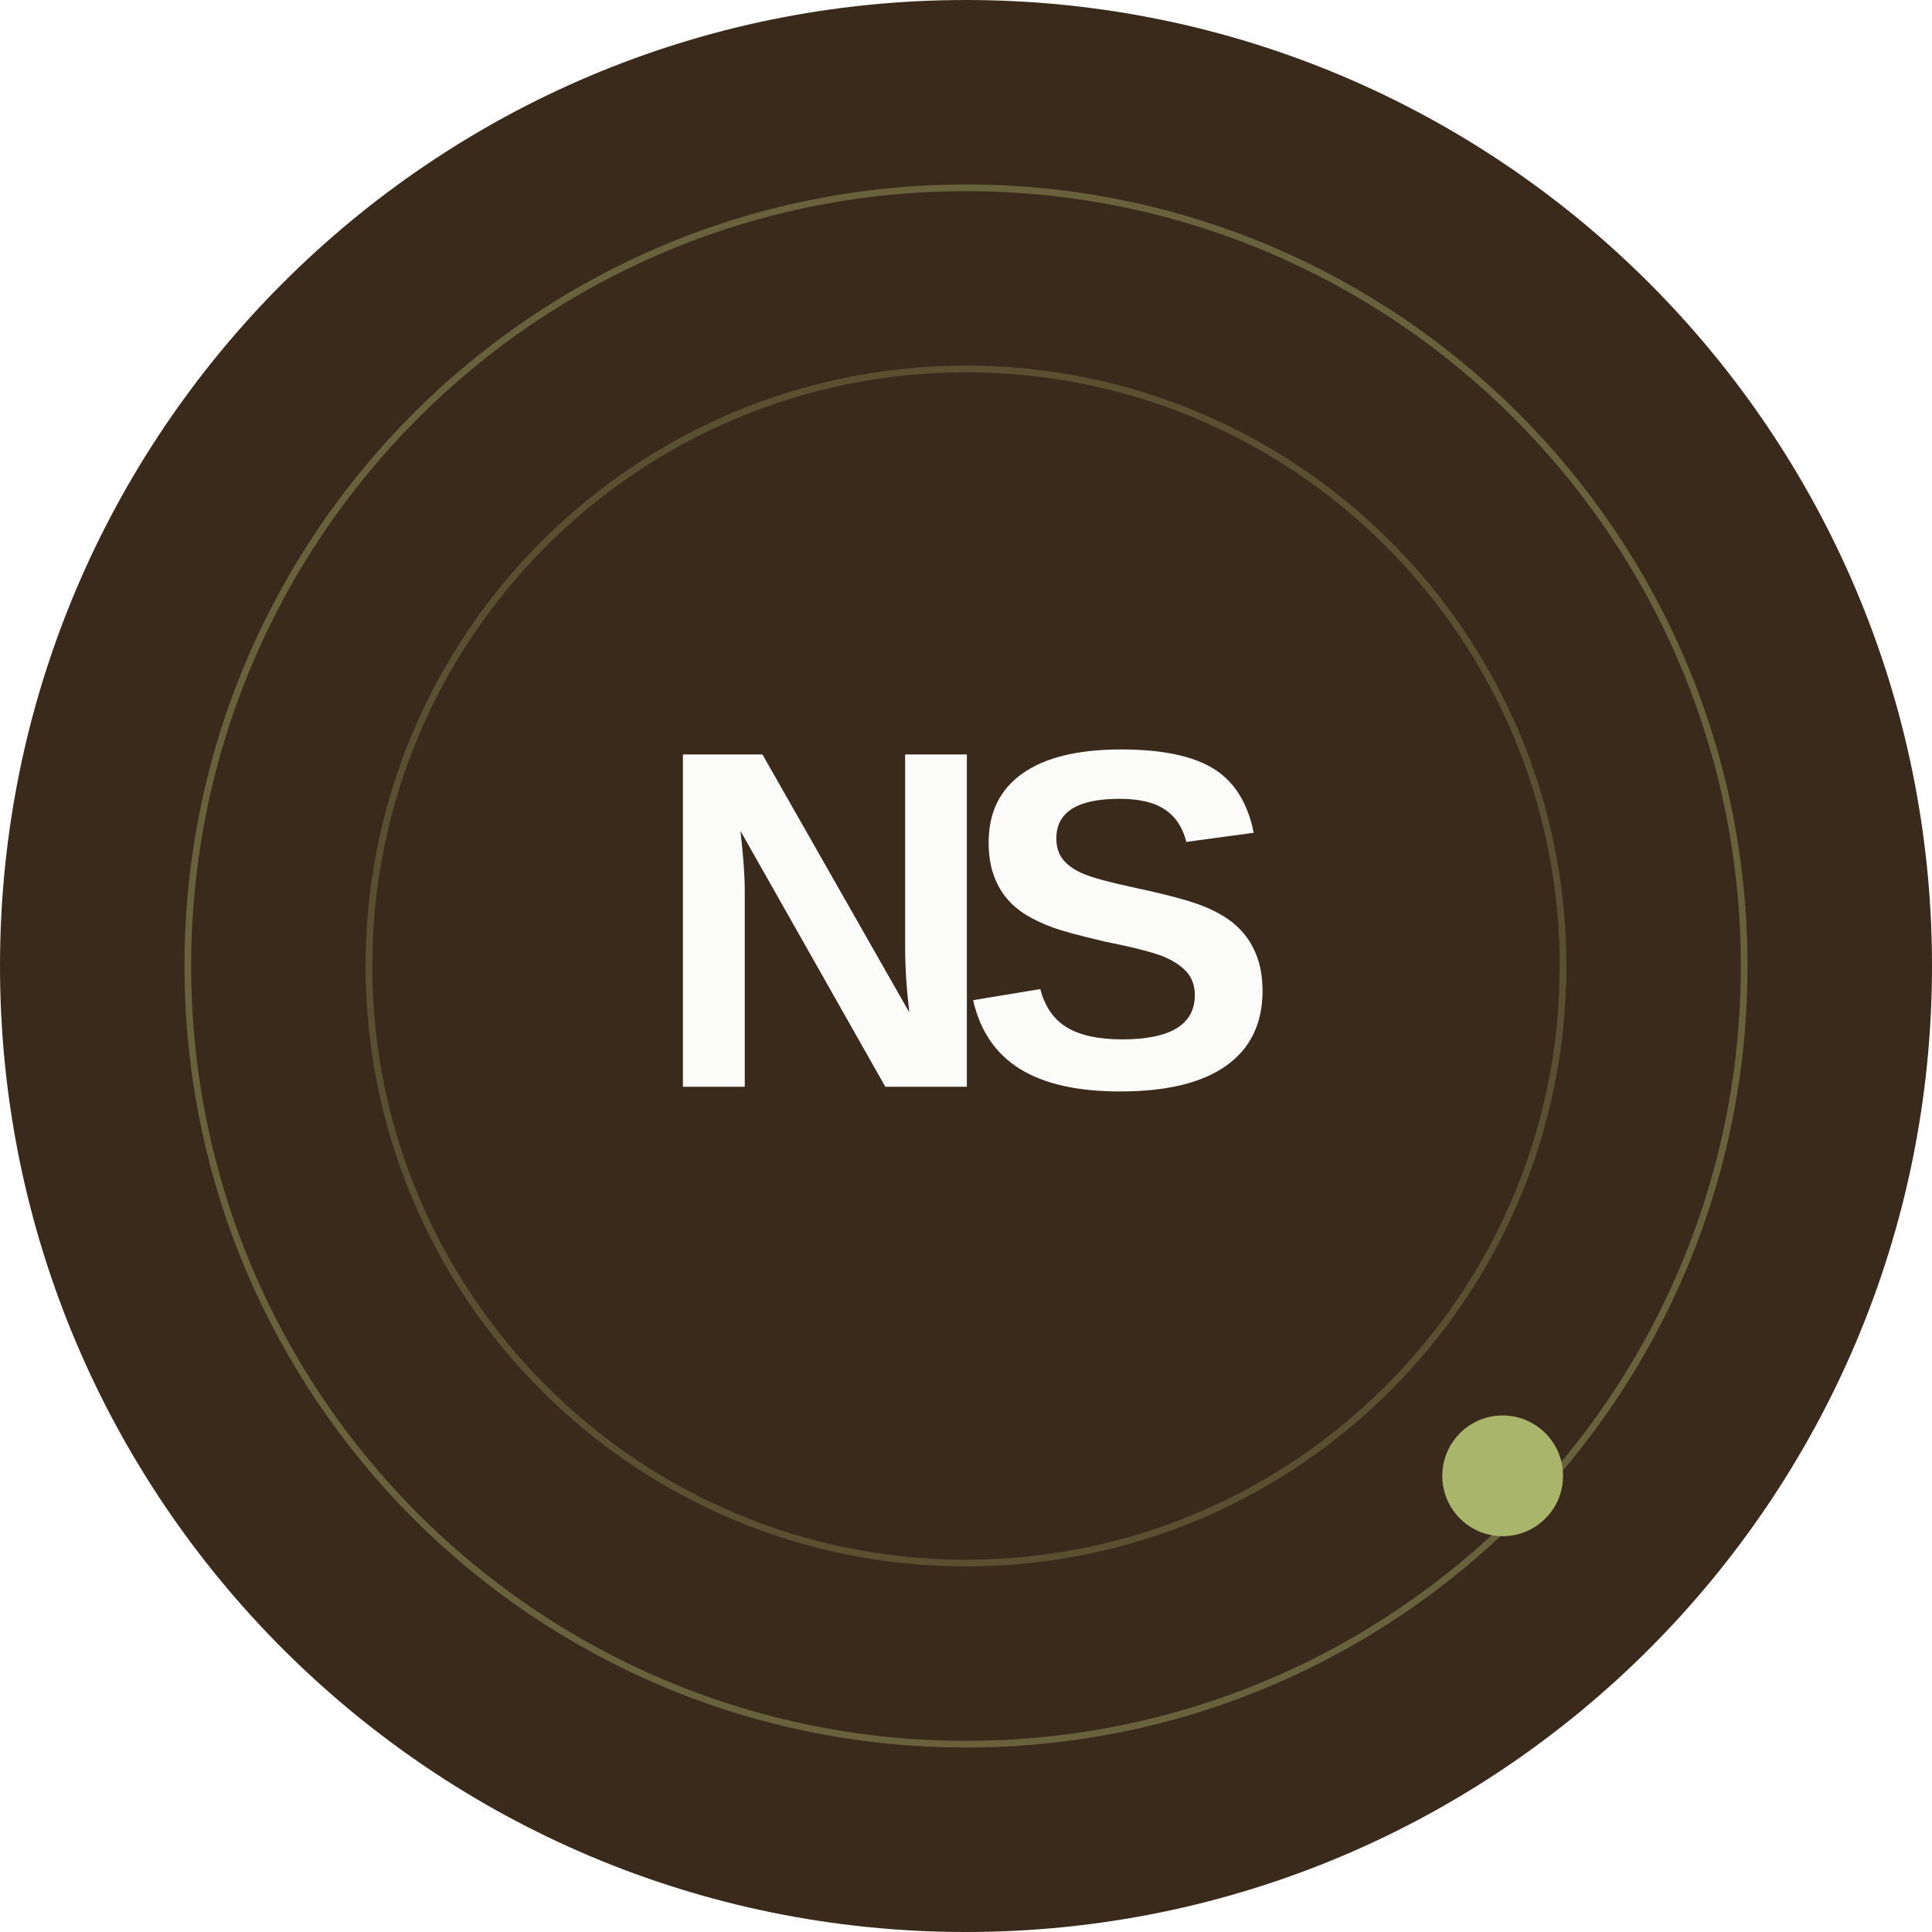
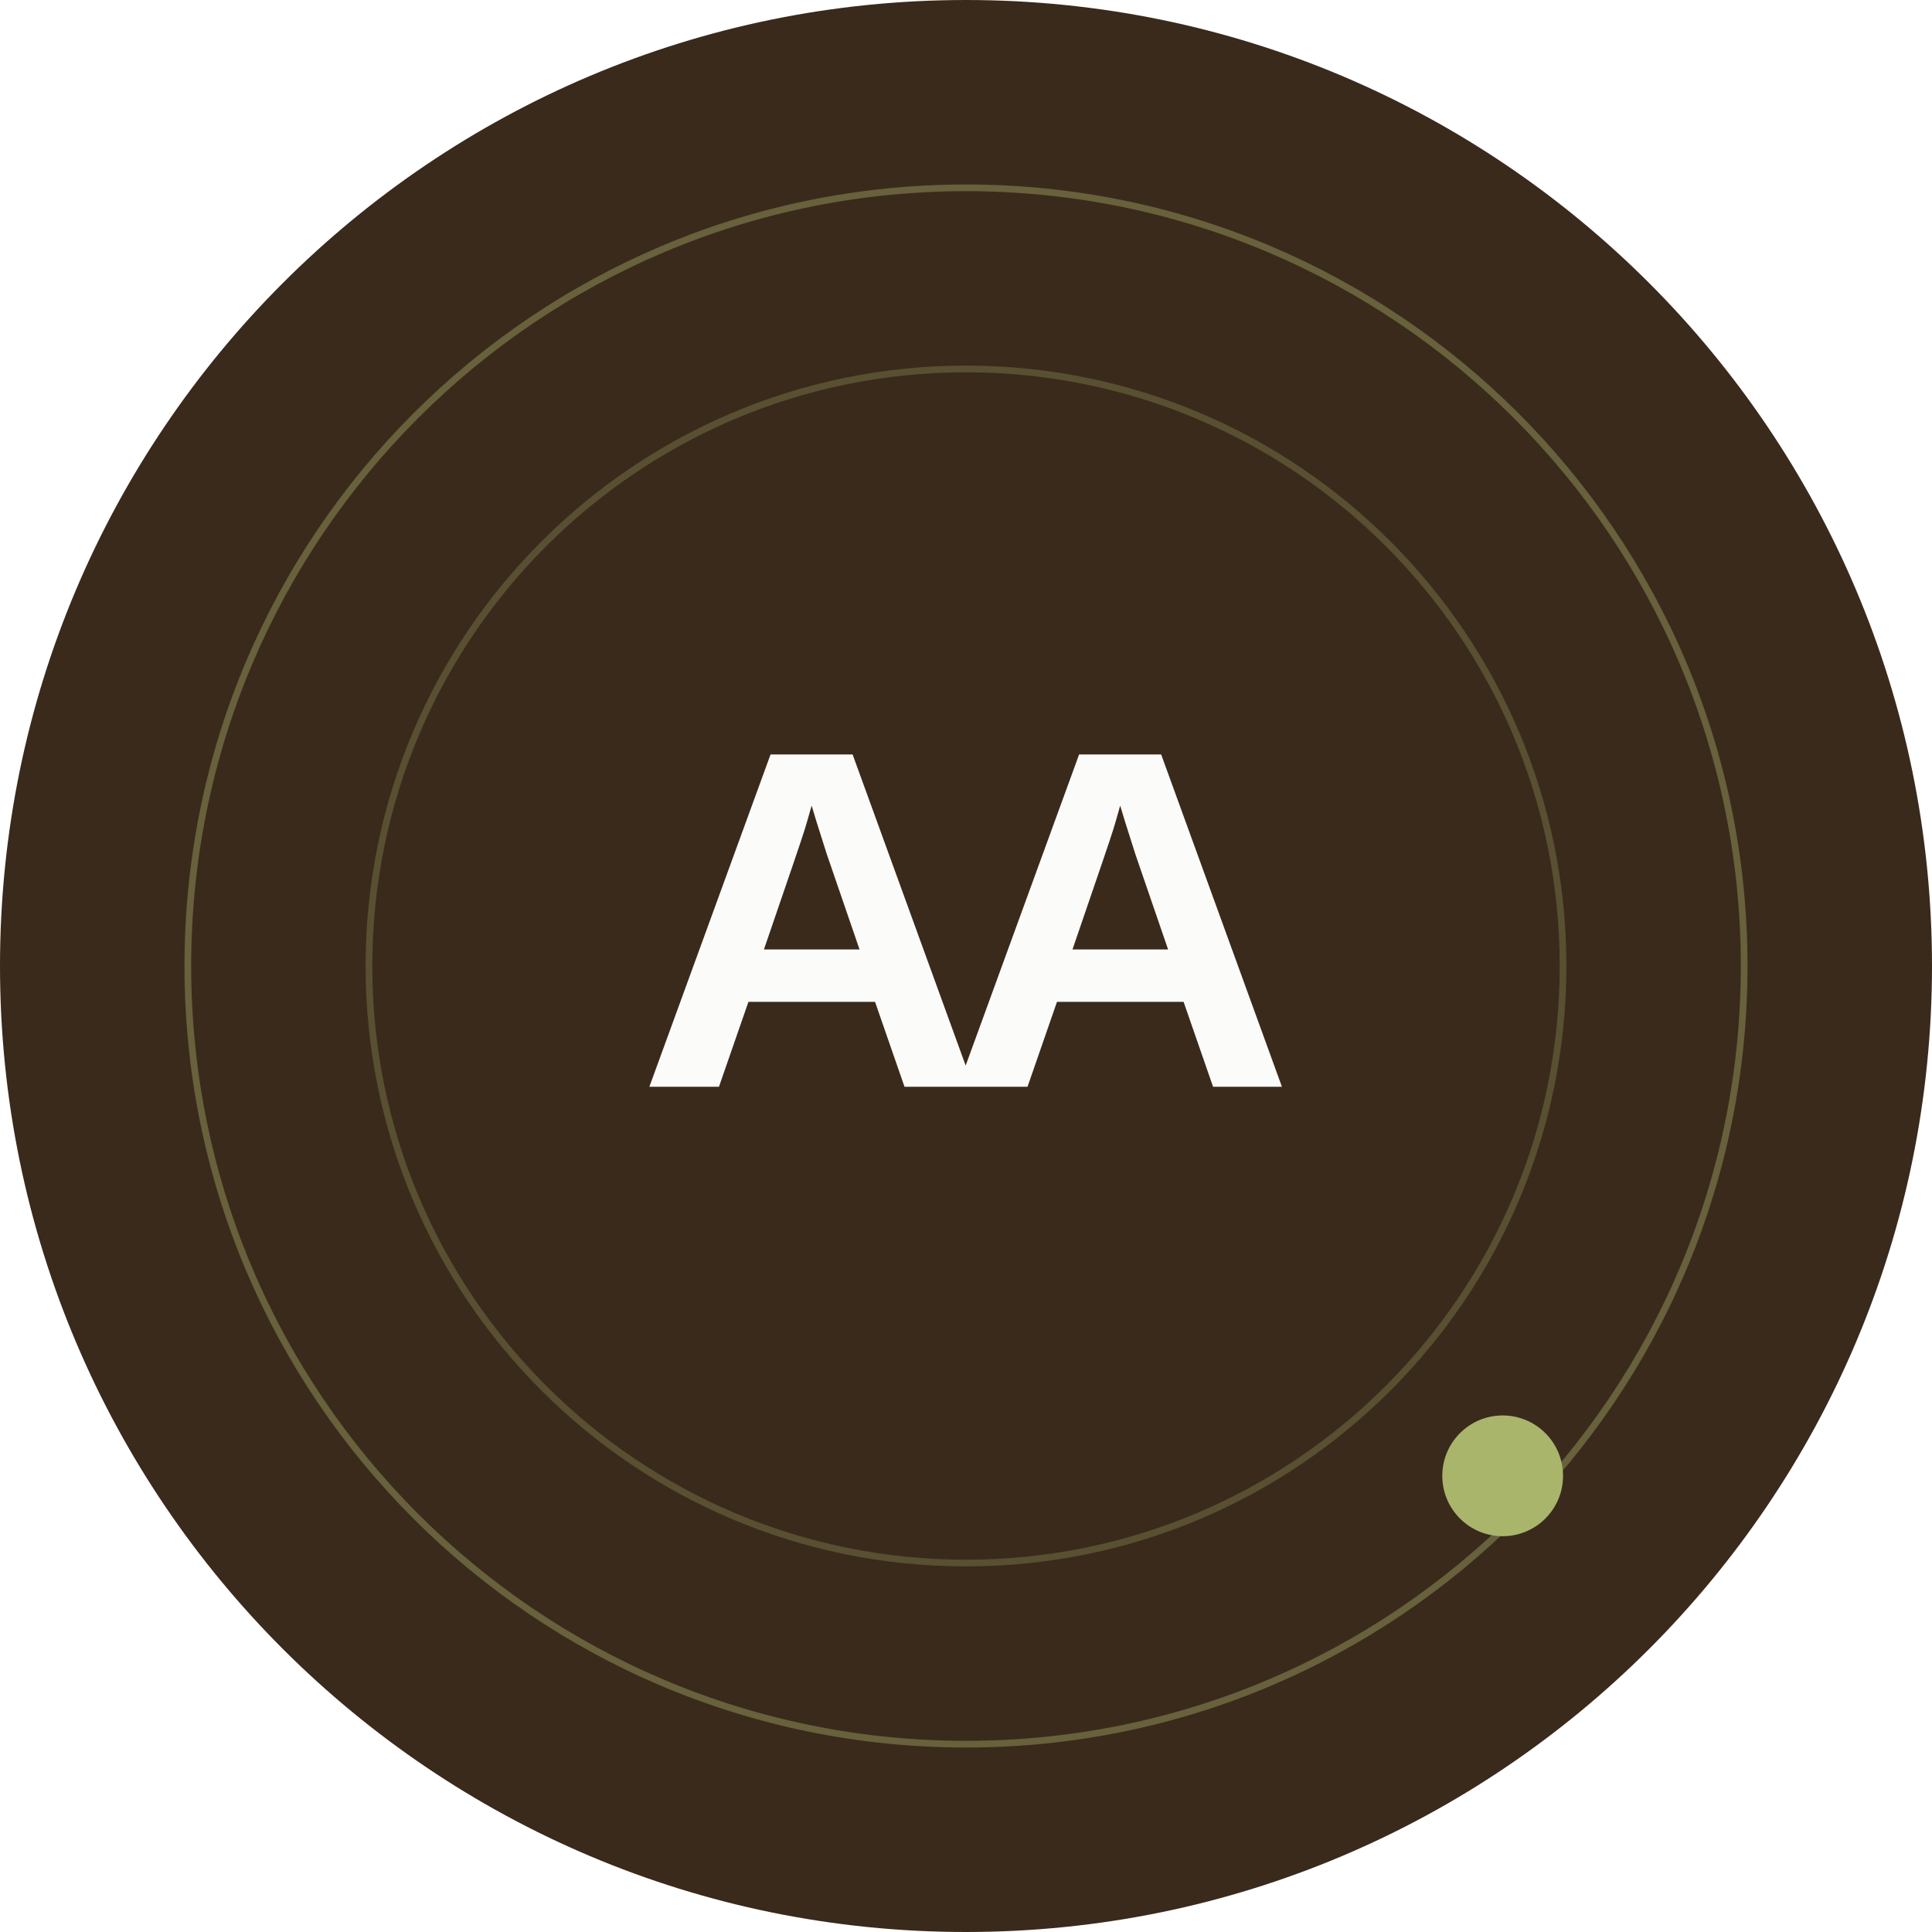
- <svg xmlns="http://www.w3.org/2000/svg" viewBox="0 0 288 288" role="img" aria-label="Northwestern Student monogram placeholder">
+ <svg xmlns="http://www.w3.org/2000/svg" viewBox="0 0 288 288" role="img" aria-label="Abdullah Azmi · CGAS Lab monogram">
  <rect width="288" height="288" rx="144" fill="#3A2A1C" />
  <circle cx="144" cy="144" r="116" fill="none" stroke="#AAB56C" stroke-opacity=".4" />
  <circle cx="144" cy="144" r="89" fill="none" stroke="#AAB56C" stroke-opacity=".27" />
-   <text x="144" y="162" text-anchor="middle" fill="#FBFBF9" font-family="Arial,sans-serif" font-size="72" font-weight="700" letter-spacing="-6">NS</text>
+   <text x="144" y="162" text-anchor="middle" fill="#FBFBF9" font-family="Arial,sans-serif" font-size="72" font-weight="700" letter-spacing="-6">AA</text>
  <circle cx="224" cy="220" r="9" fill="#AAB56C" />
</svg>
